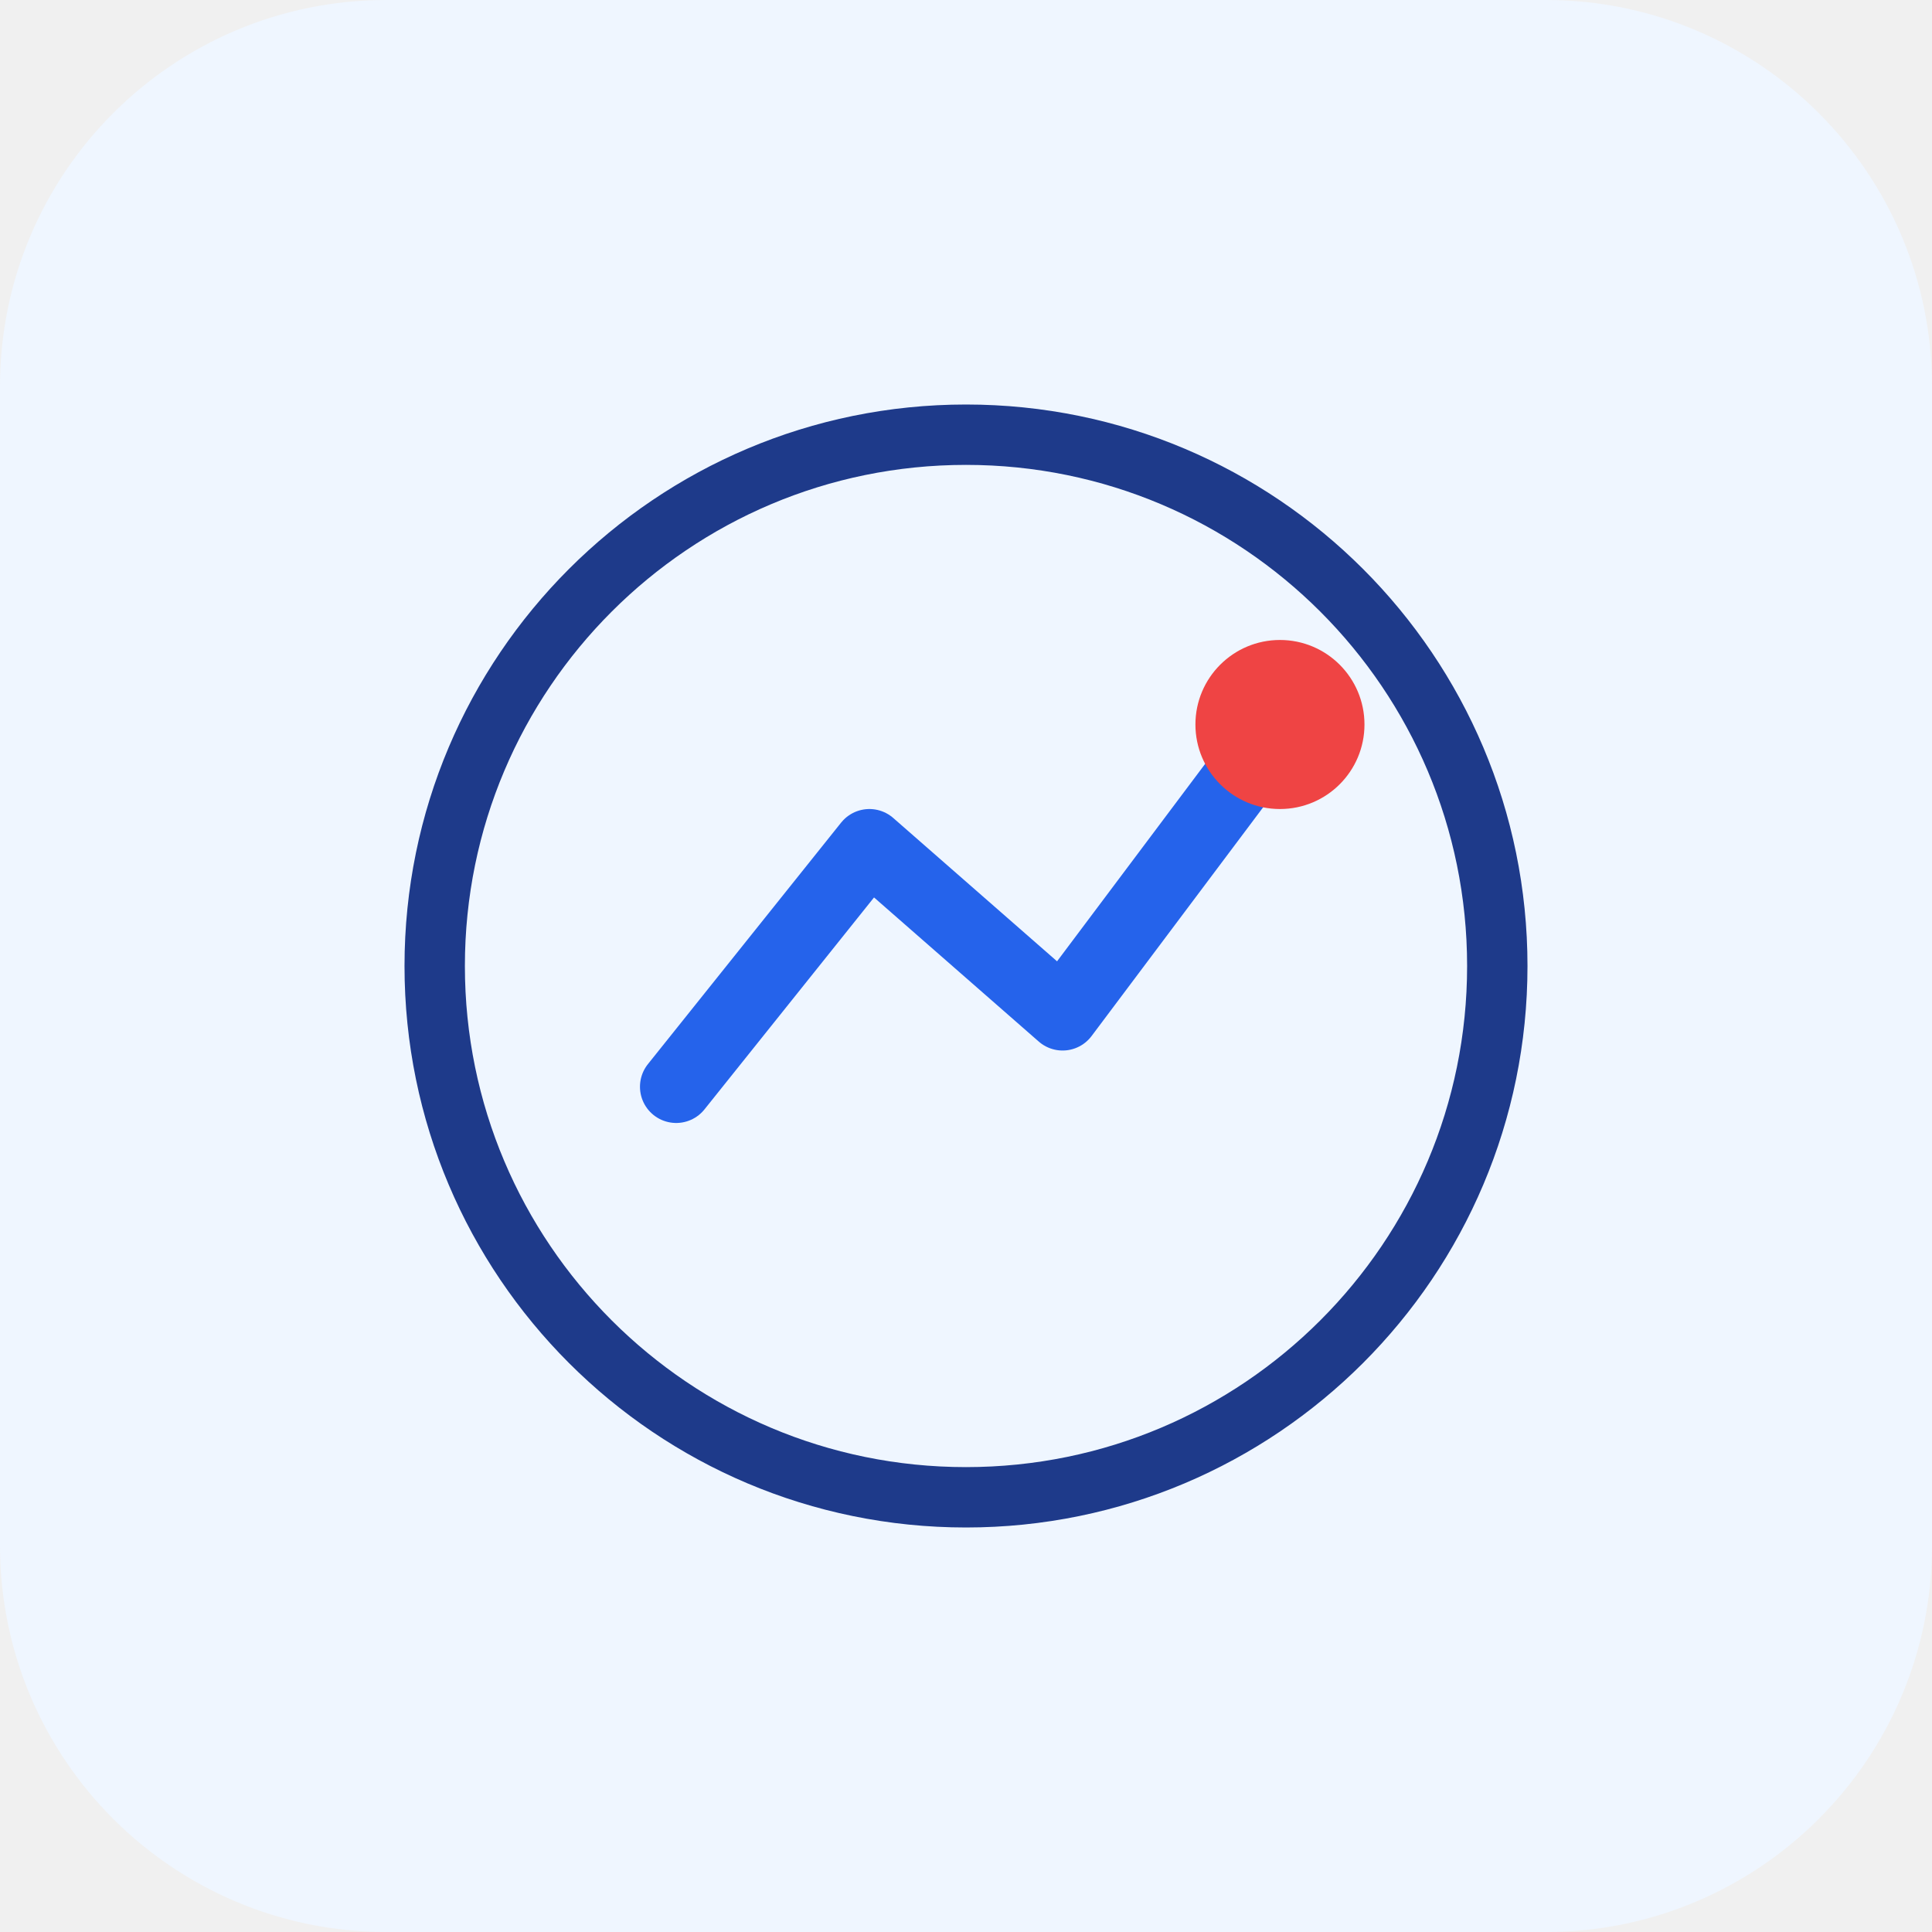
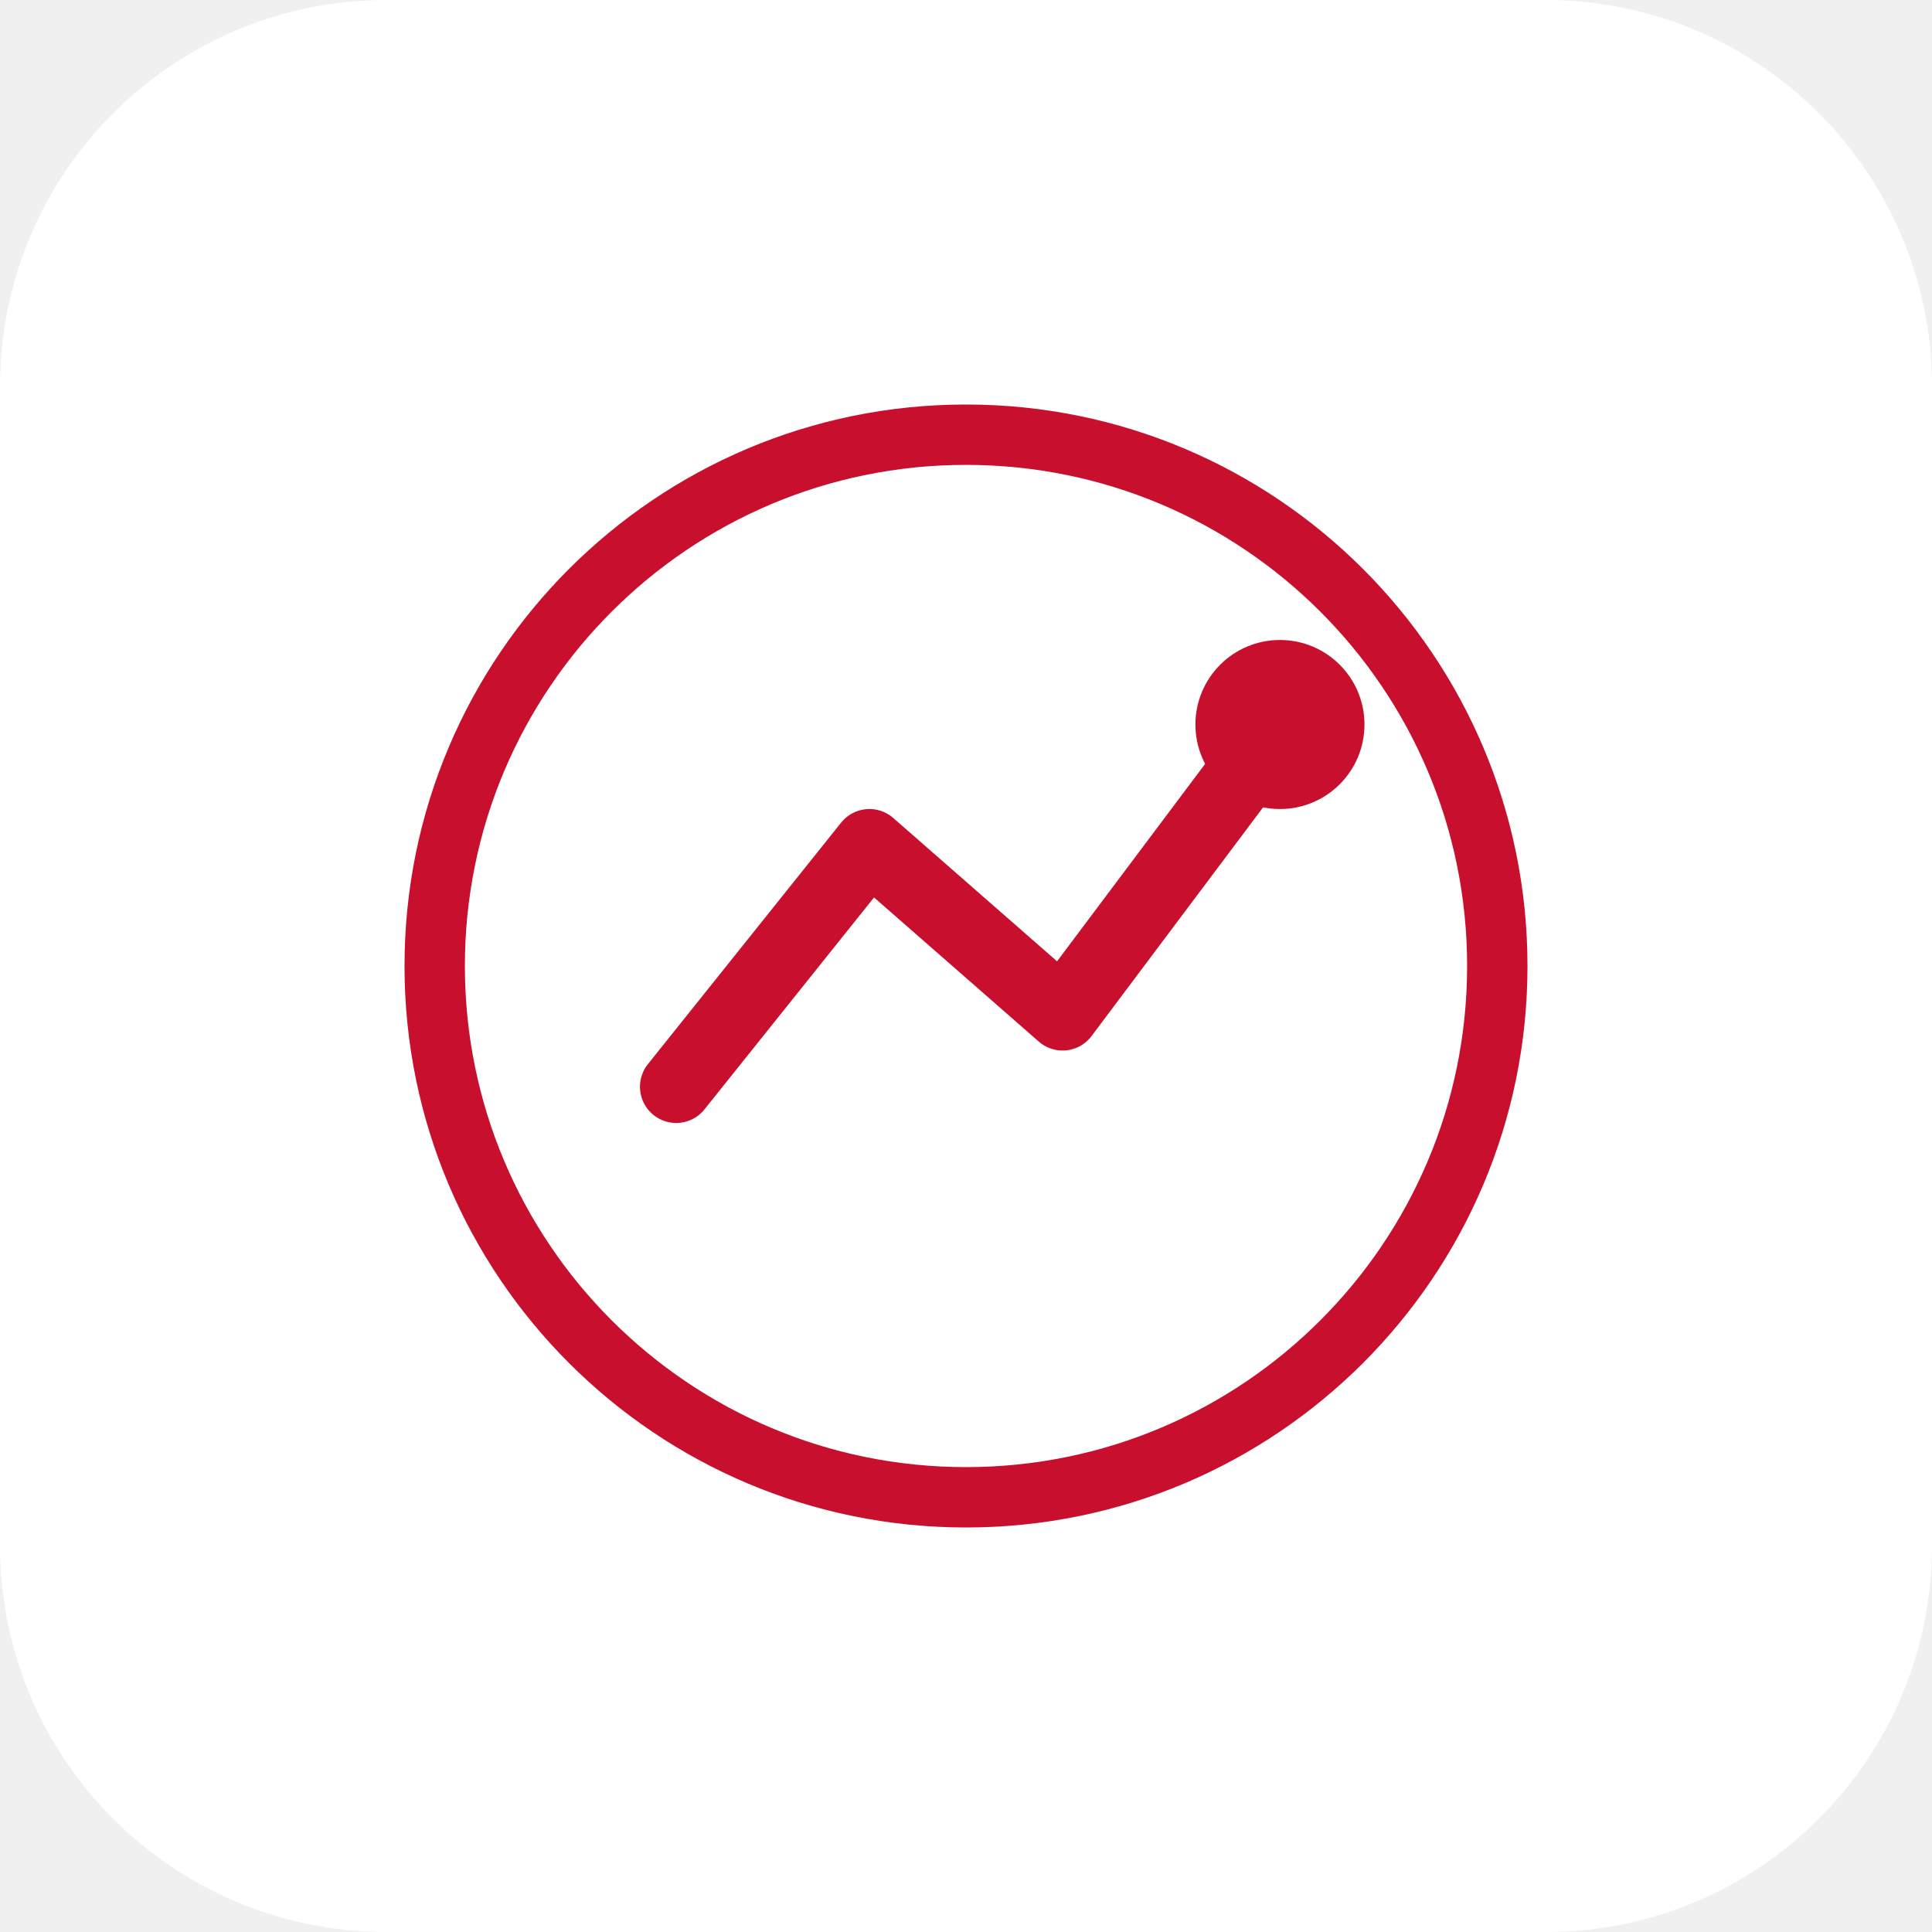
<svg xmlns="http://www.w3.org/2000/svg" viewBox="0 0 80 80" fill="none" role="img" aria-label="AI Fraud Detection">
-   <rect width="80" height="80" rx="16" fill="#EFF6FF" />
-   <circle cx="40" cy="40" r="22" stroke="#1E3A8A" stroke-width="2.5" />
-   <path d="M28 45L36 35L44 42L53 30" stroke="#2563EB" stroke-width="3" stroke-linecap="round" stroke-linejoin="round" />
-   <circle cx="53" cy="30" r="3.5" fill="#EF4444" />
+   <rect width="80" height="80" rx="16" fill="#FFFFFF" />
+   <circle cx="40" cy="40" r="22" stroke="#C8102E" stroke-width="2.5" />
+   <path d="M28 45L36 35L44 42L53 30" stroke="#C8102E" stroke-width="3" stroke-linecap="round" stroke-linejoin="round" />
+   <circle cx="53" cy="30" r="3.5" fill="#C8102E" />
</svg>
